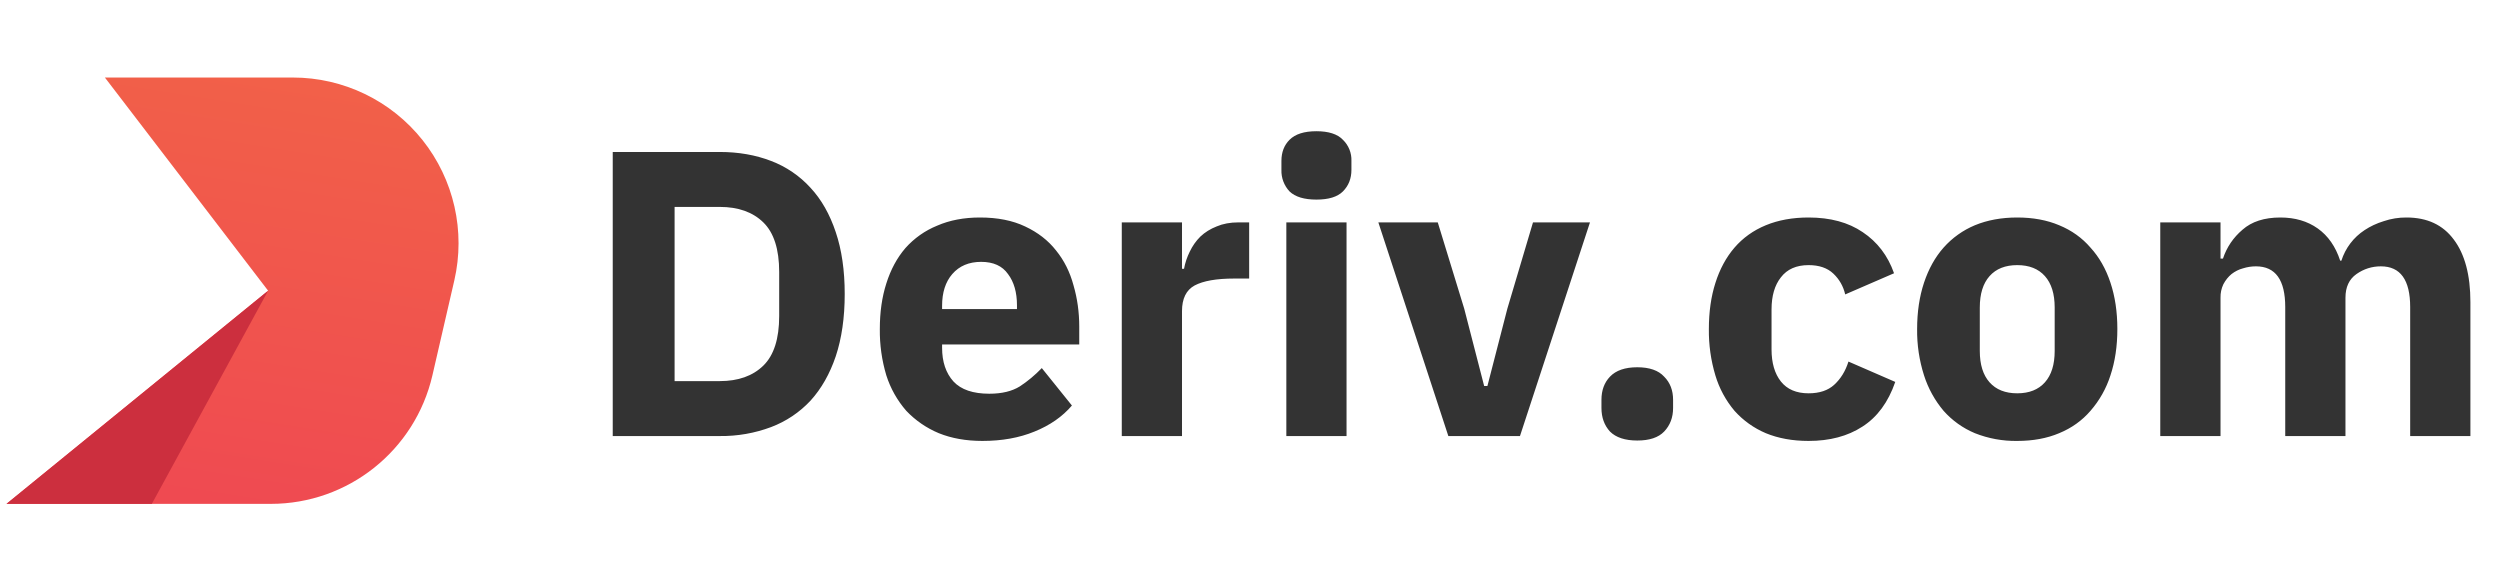
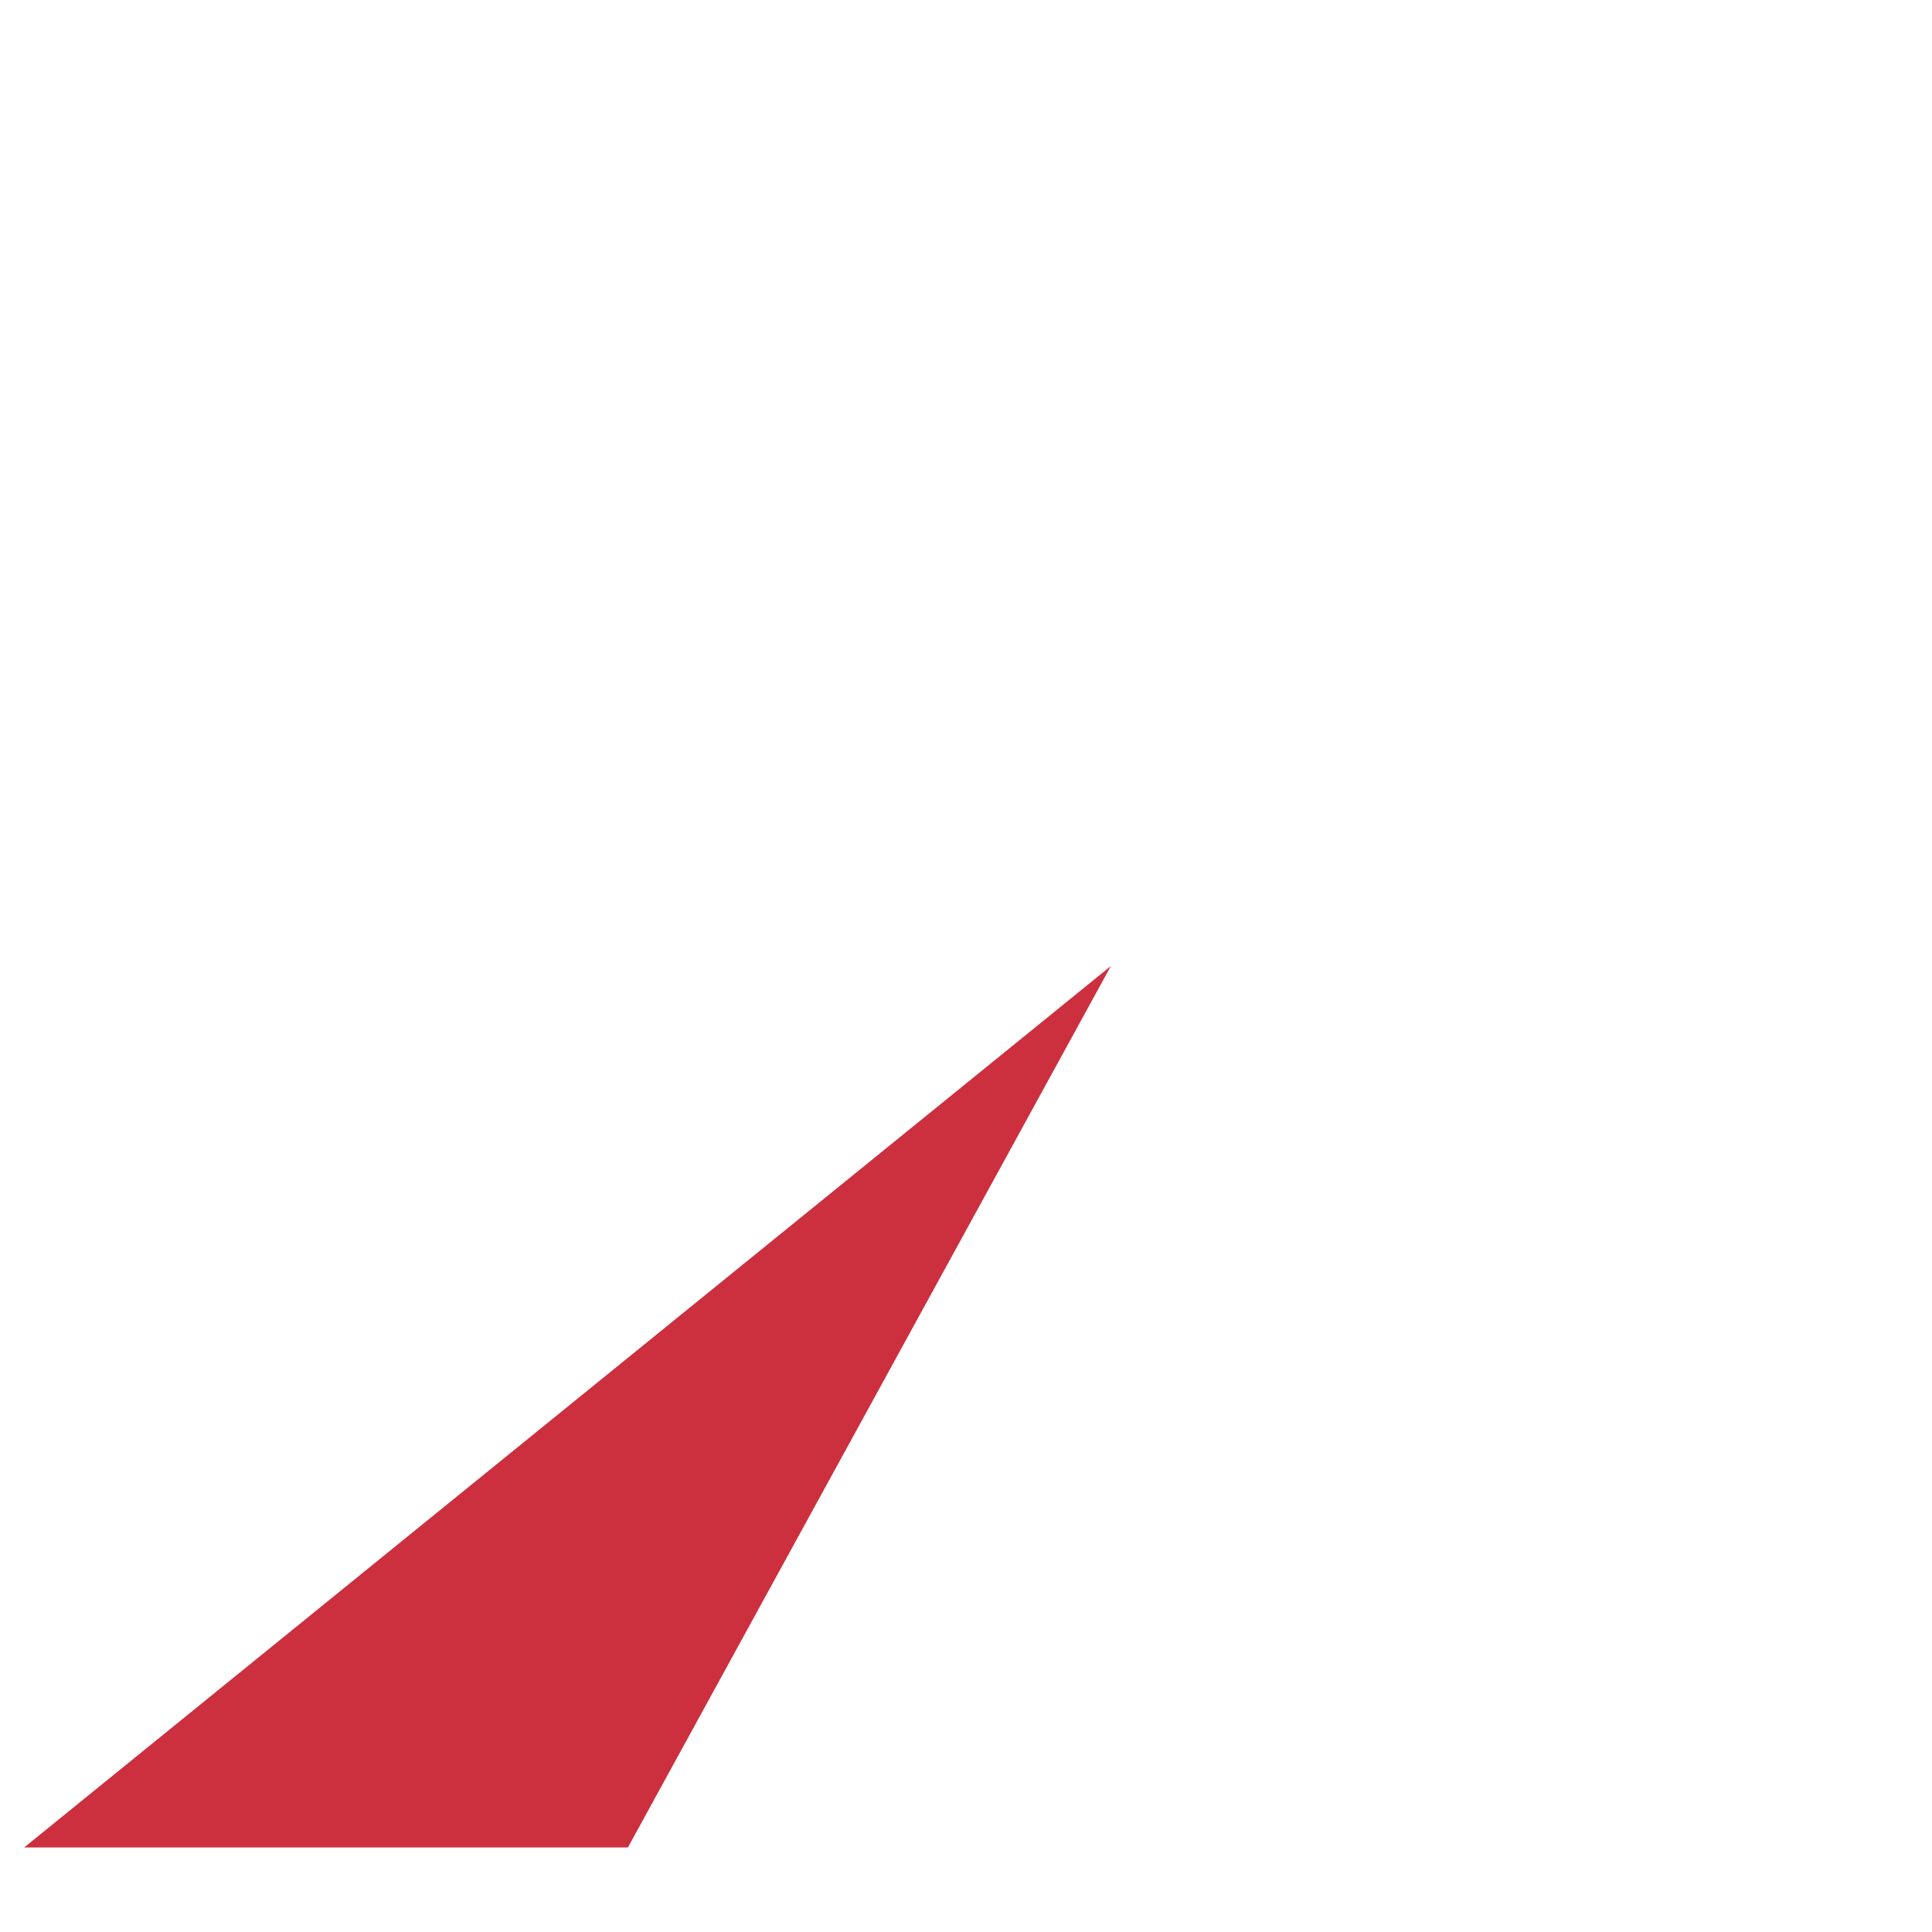
- <svg xmlns="http://www.w3.org/2000/svg" width="86" height="20" fill="none">
-   <path d="M3.608 2.667L9.223 10l-9 7.333h9.096a5.705 5.705 0 005.556-4.421l.753-3.263a5.7 5.7 0 00-5.556-6.982H3.608z" fill="url(#paint0_linear)" />
-   <path d="M9.223 10l-4 7.333h-5l9-7.333z" fill="#CC2F3E" />
-   <path d="M21.078 5.228h3.682c.644 0 1.232.103 1.764.308a3.52 3.52 0 011.358.924c.373.401.663.91.868 1.526.205.607.308 1.316.308 2.128s-.103 1.526-.308 2.142c-.205.607-.495 1.115-.868 1.526a3.593 3.593 0 01-1.358.91A4.862 4.862 0 0124.76 15h-3.682V5.228zm3.682 7.882c.635 0 1.134-.177 1.498-.532.364-.355.546-.924.546-1.708V9.358c0-.784-.182-1.353-.546-1.708-.364-.355-.863-.532-1.498-.532h-1.554v5.992h1.554zm9.034 2.058c-.56 0-1.06-.089-1.498-.266a3.287 3.287 0 01-1.12-.77 3.45 3.45 0 01-.686-1.218 5.32 5.32 0 01-.224-1.596c0-.579.074-1.101.224-1.568.15-.476.368-.882.658-1.218a2.942 2.942 0 011.092-.77c.43-.187.92-.28 1.47-.28.606 0 1.124.103 1.554.308.438.205.793.48 1.064.826.28.345.48.747.602 1.204.13.448.196.92.196 1.414v.616h-4.718v.112c0 .485.13.873.392 1.162.261.28.672.42 1.232.42.43 0 .78-.084 1.05-.252.27-.177.522-.387.756-.63l1.036 1.288c-.327.383-.756.681-1.288.896-.523.215-1.12.322-1.792.322zm-.042-6.16c-.42 0-.752.14-.994.42-.234.27-.35.635-.35 1.092v.112h2.576v-.126c0-.448-.103-.807-.308-1.078-.196-.28-.504-.42-.924-.42zM38.589 15V7.65h2.072v1.596h.07c.037-.205.103-.401.196-.588.093-.196.215-.369.364-.518.159-.15.345-.266.56-.35.215-.093.467-.14.756-.14h.364v1.932h-.518c-.607 0-1.06.08-1.358.238-.29.159-.434.453-.434.882V15h-2.072zm6.696-8.134c-.42 0-.728-.093-.924-.28a1.033 1.033 0 01-.28-.742v-.308c0-.299.093-.541.28-.728.196-.196.504-.294.924-.294.42 0 .724.098.91.294a.96.96 0 01.294.728v.308c0 .299-.098.546-.294.742-.187.187-.49.28-.91.28zm-1.036.784h2.072V15H44.25V7.65zM49.823 15l-2.408-7.35h2.044l.91 2.968.686 2.66h.112l.686-2.66.882-2.968h1.96L52.287 15h-2.464zm6.5.154c-.42 0-.733-.103-.939-.308-.196-.215-.294-.485-.294-.812v-.28c0-.327.098-.593.294-.798.206-.215.518-.322.938-.322.42 0 .728.107.924.322.206.205.308.471.308.798v.28c0 .327-.102.597-.308.812-.196.205-.504.308-.924.308zm5.892.014c-.55 0-1.04-.089-1.47-.266a3.03 3.03 0 01-1.078-.77 3.398 3.398 0 01-.658-1.218 5.316 5.316 0 01-.224-1.596c0-.588.075-1.115.224-1.582.15-.476.369-.882.658-1.218.29-.336.649-.593 1.078-.77.43-.177.92-.266 1.47-.266.747 0 1.368.168 1.862.504.504.336.864.807 1.078 1.414l-1.68.728c-.065-.28-.2-.518-.406-.714-.205-.196-.49-.294-.854-.294-.42 0-.737.14-.952.42-.214.27-.322.64-.322 1.106v1.372c0 .467.108.835.322 1.106.215.27.532.406.952.406.374 0 .668-.098.882-.294.224-.205.388-.471.49-.798l1.61.7c-.242.7-.62 1.213-1.134 1.54-.504.327-1.12.49-1.848.49zm7.178 0a3.784 3.784 0 01-1.456-.266 2.968 2.968 0 01-1.078-.77 3.575 3.575 0 01-.672-1.218 5.027 5.027 0 01-.238-1.596c0-.588.08-1.12.238-1.596.159-.476.383-.877.672-1.204a2.968 2.968 0 011.078-.77c.43-.177.915-.266 1.456-.266.542 0 1.022.089 1.442.266.43.177.789.434 1.078.77.299.327.528.728.686 1.204.159.476.238 1.008.238 1.596 0 .588-.079 1.12-.238 1.596a3.449 3.449 0 01-.686 1.218c-.289.336-.648.593-1.078.77-.42.177-.9.266-1.442.266zm0-1.638c.411 0 .728-.126.952-.378.224-.252.336-.611.336-1.078v-1.498c0-.467-.112-.826-.336-1.078-.224-.252-.541-.378-.952-.378-.41 0-.728.126-.952.378-.224.252-.336.611-.336 1.078v1.498c0 .467.112.826.336 1.078.224.252.542.378.952.378zm4.92 1.47V7.65h2.073v1.246h.084c.13-.392.354-.723.672-.994.317-.28.751-.42 1.302-.42.504 0 .933.126 1.288.378.354.252.611.62.77 1.106h.042a1.967 1.967 0 01.798-1.05c.196-.13.415-.233.658-.308a2.38 2.38 0 01.784-.126c.709 0 1.25.252 1.624.756.382.504.574 1.223.574 2.156V15H82.91v-4.438c0-.933-.336-1.4-1.008-1.4-.308 0-.588.089-.84.266-.252.177-.378.448-.378.812V15h-2.072v-4.438c0-.933-.336-1.4-1.008-1.4-.15 0-.299.023-.448.07-.14.037-.271.103-.392.196-.112.093-.206.21-.28.35a1.02 1.02 0 00-.098.462V15h-2.072z" fill="#333" />
+ <svg xmlns="http://www.w3.org/2000/svg" width="16" height="16" viewBox="0 0 16 16" fill="none">
+   <path d="M3.6 0.7L9.2 8 0.2 15.3H9.3C10.6 15.3 11.9 14.9 12.9 14.1 13.9 13.3 14.6 12.2 14.9 10.9L15.6 7.6C15.8 6.8 15.8 5.9 15.6 5.1 15.4 4.3 15.1 3.5 14.5 2.8 14 2.1 13.3 1.6 12.5 1.2 11.8 0.9 10.9 0.7 10.1 0.7H3.6Z" fill="url(#paint0_linear)" />
+   <path d="M9.2 8L5.2 15.3H0.2L9.2 8Z" fill="#CC2F3E" />
  <defs>
-     <linearGradient id="paint0_linear" x1="10.048" y1=".14" x2="7.127" y2="18.567" gradientUnits="userSpaceOnUse">
+     <linearGradient x1="10" y1="-1.9" x2="7.1" y2="16.6" gradientUnits="userSpaceOnUse">
      <stop stop-color="#F26447" />
      <stop offset="1" stop-color="#EF4852" />
    </linearGradient>
  </defs>
</svg>
